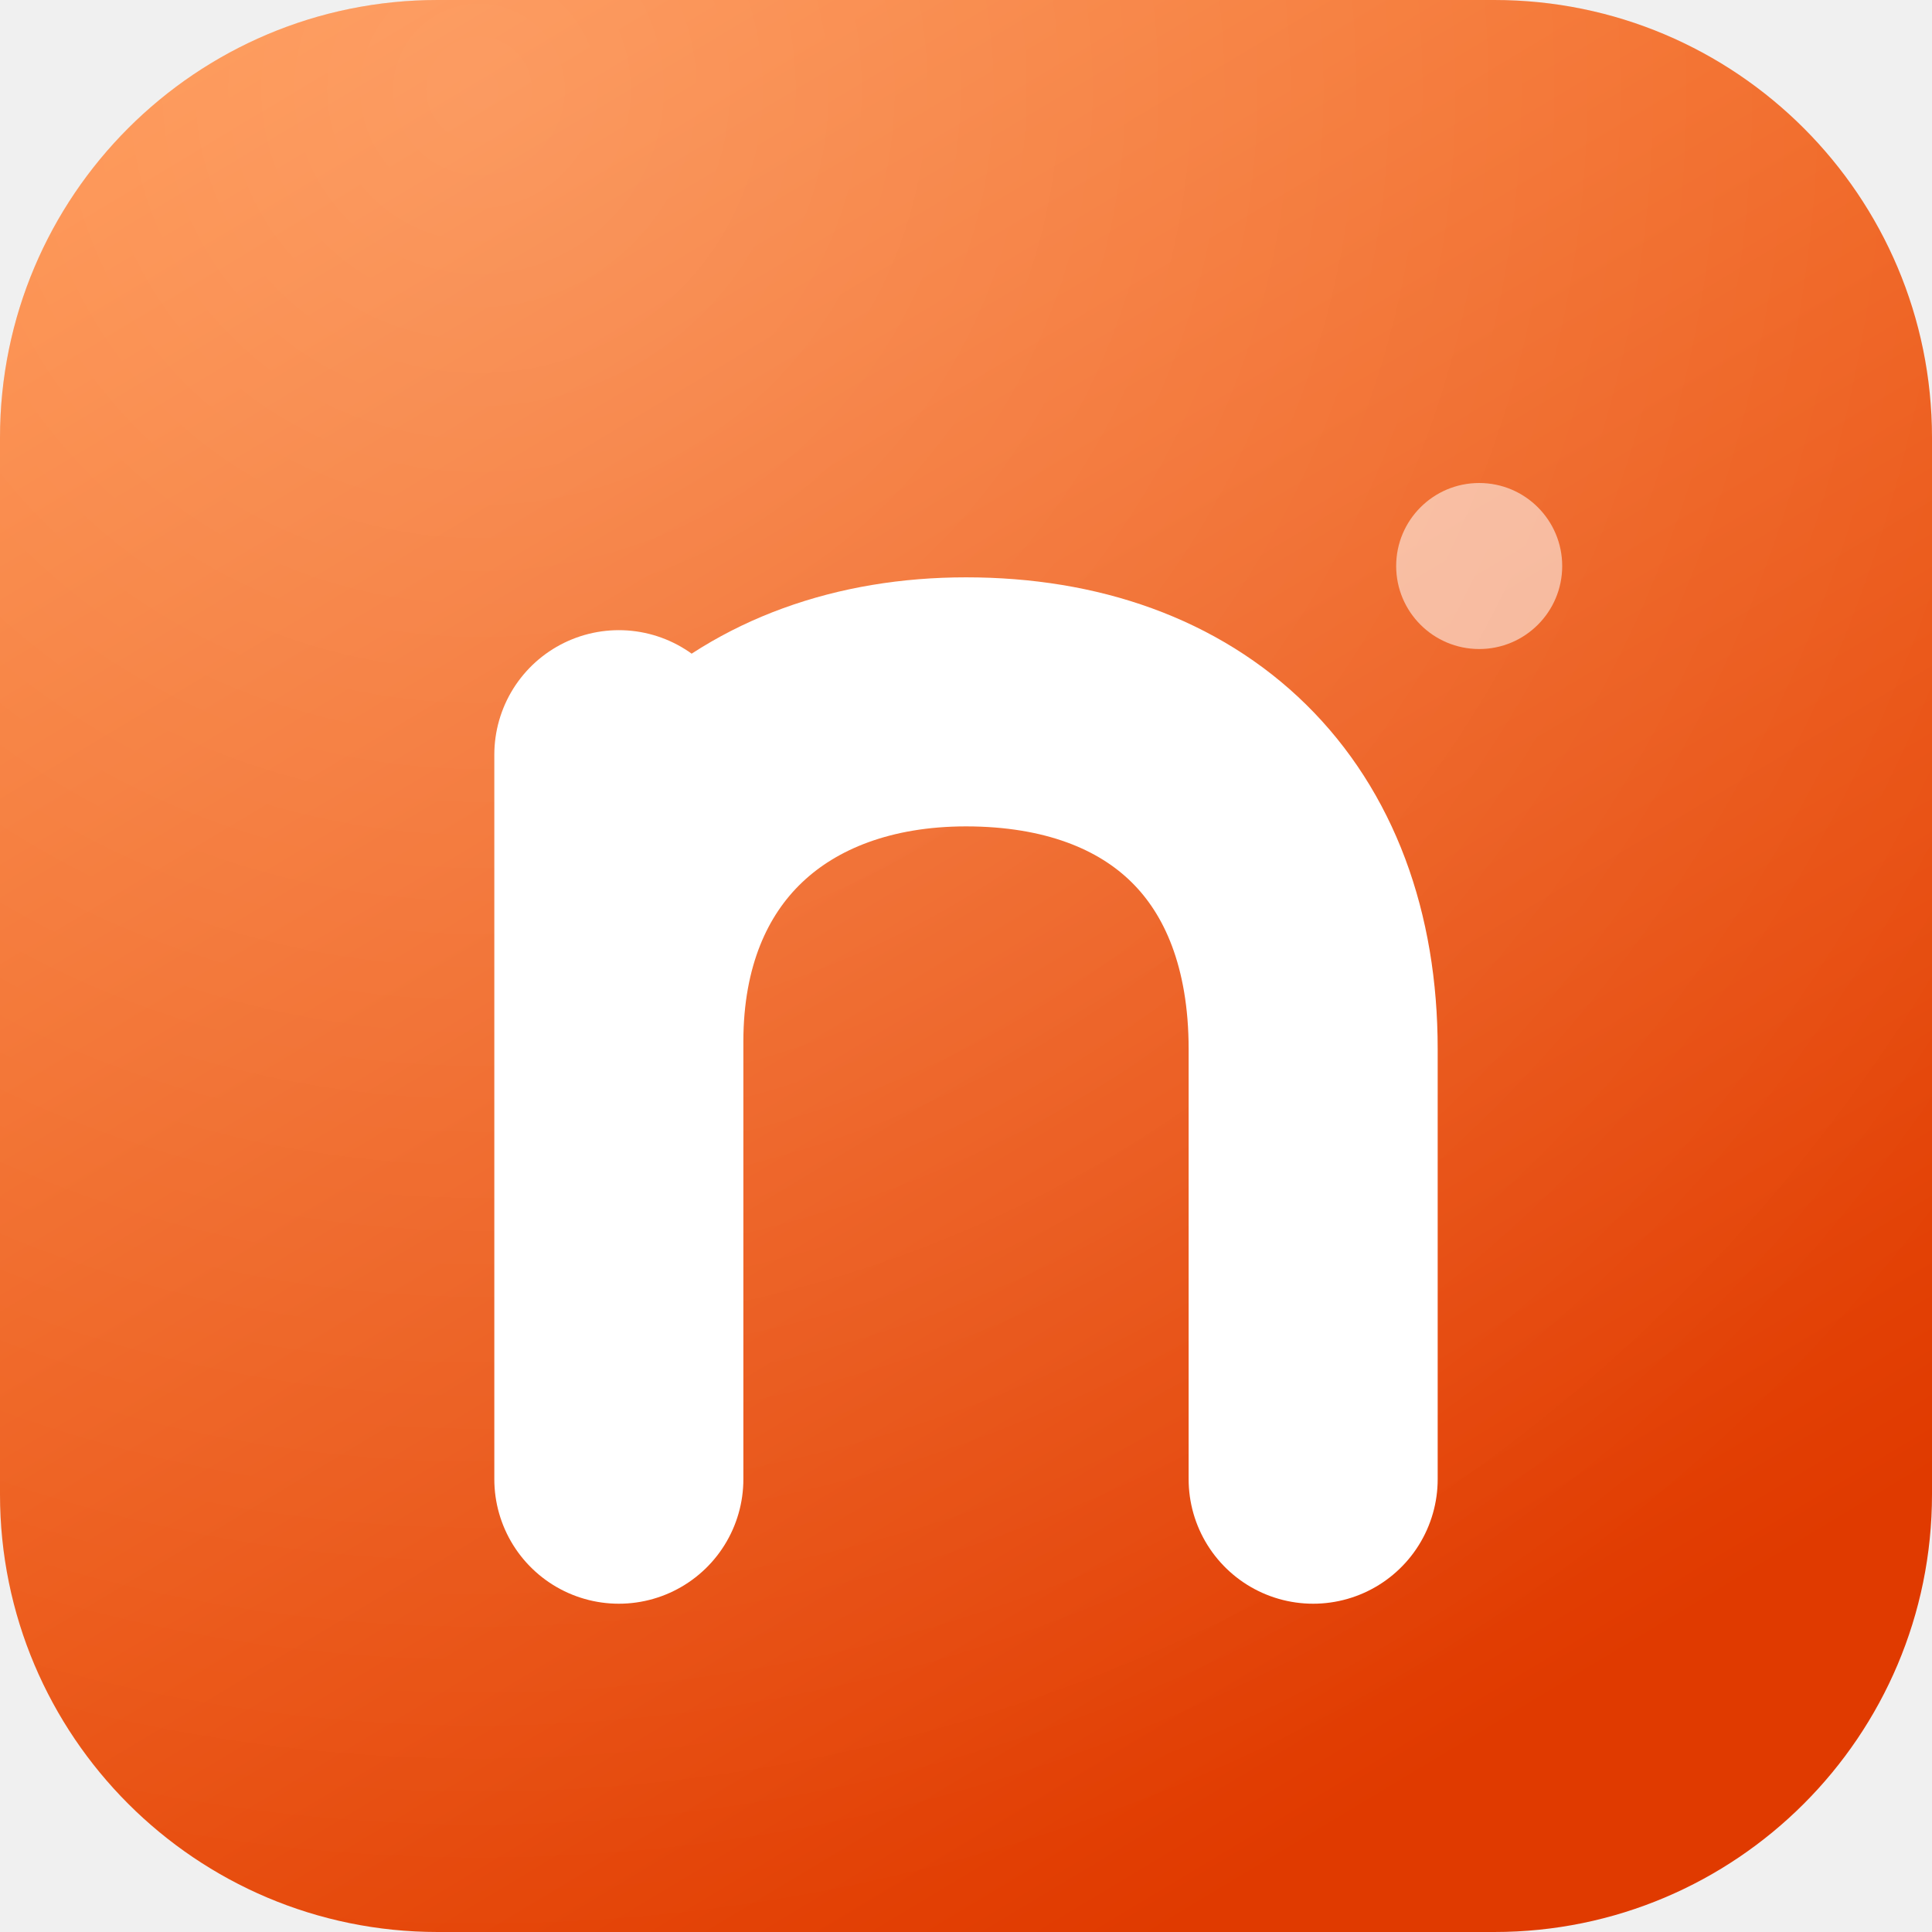
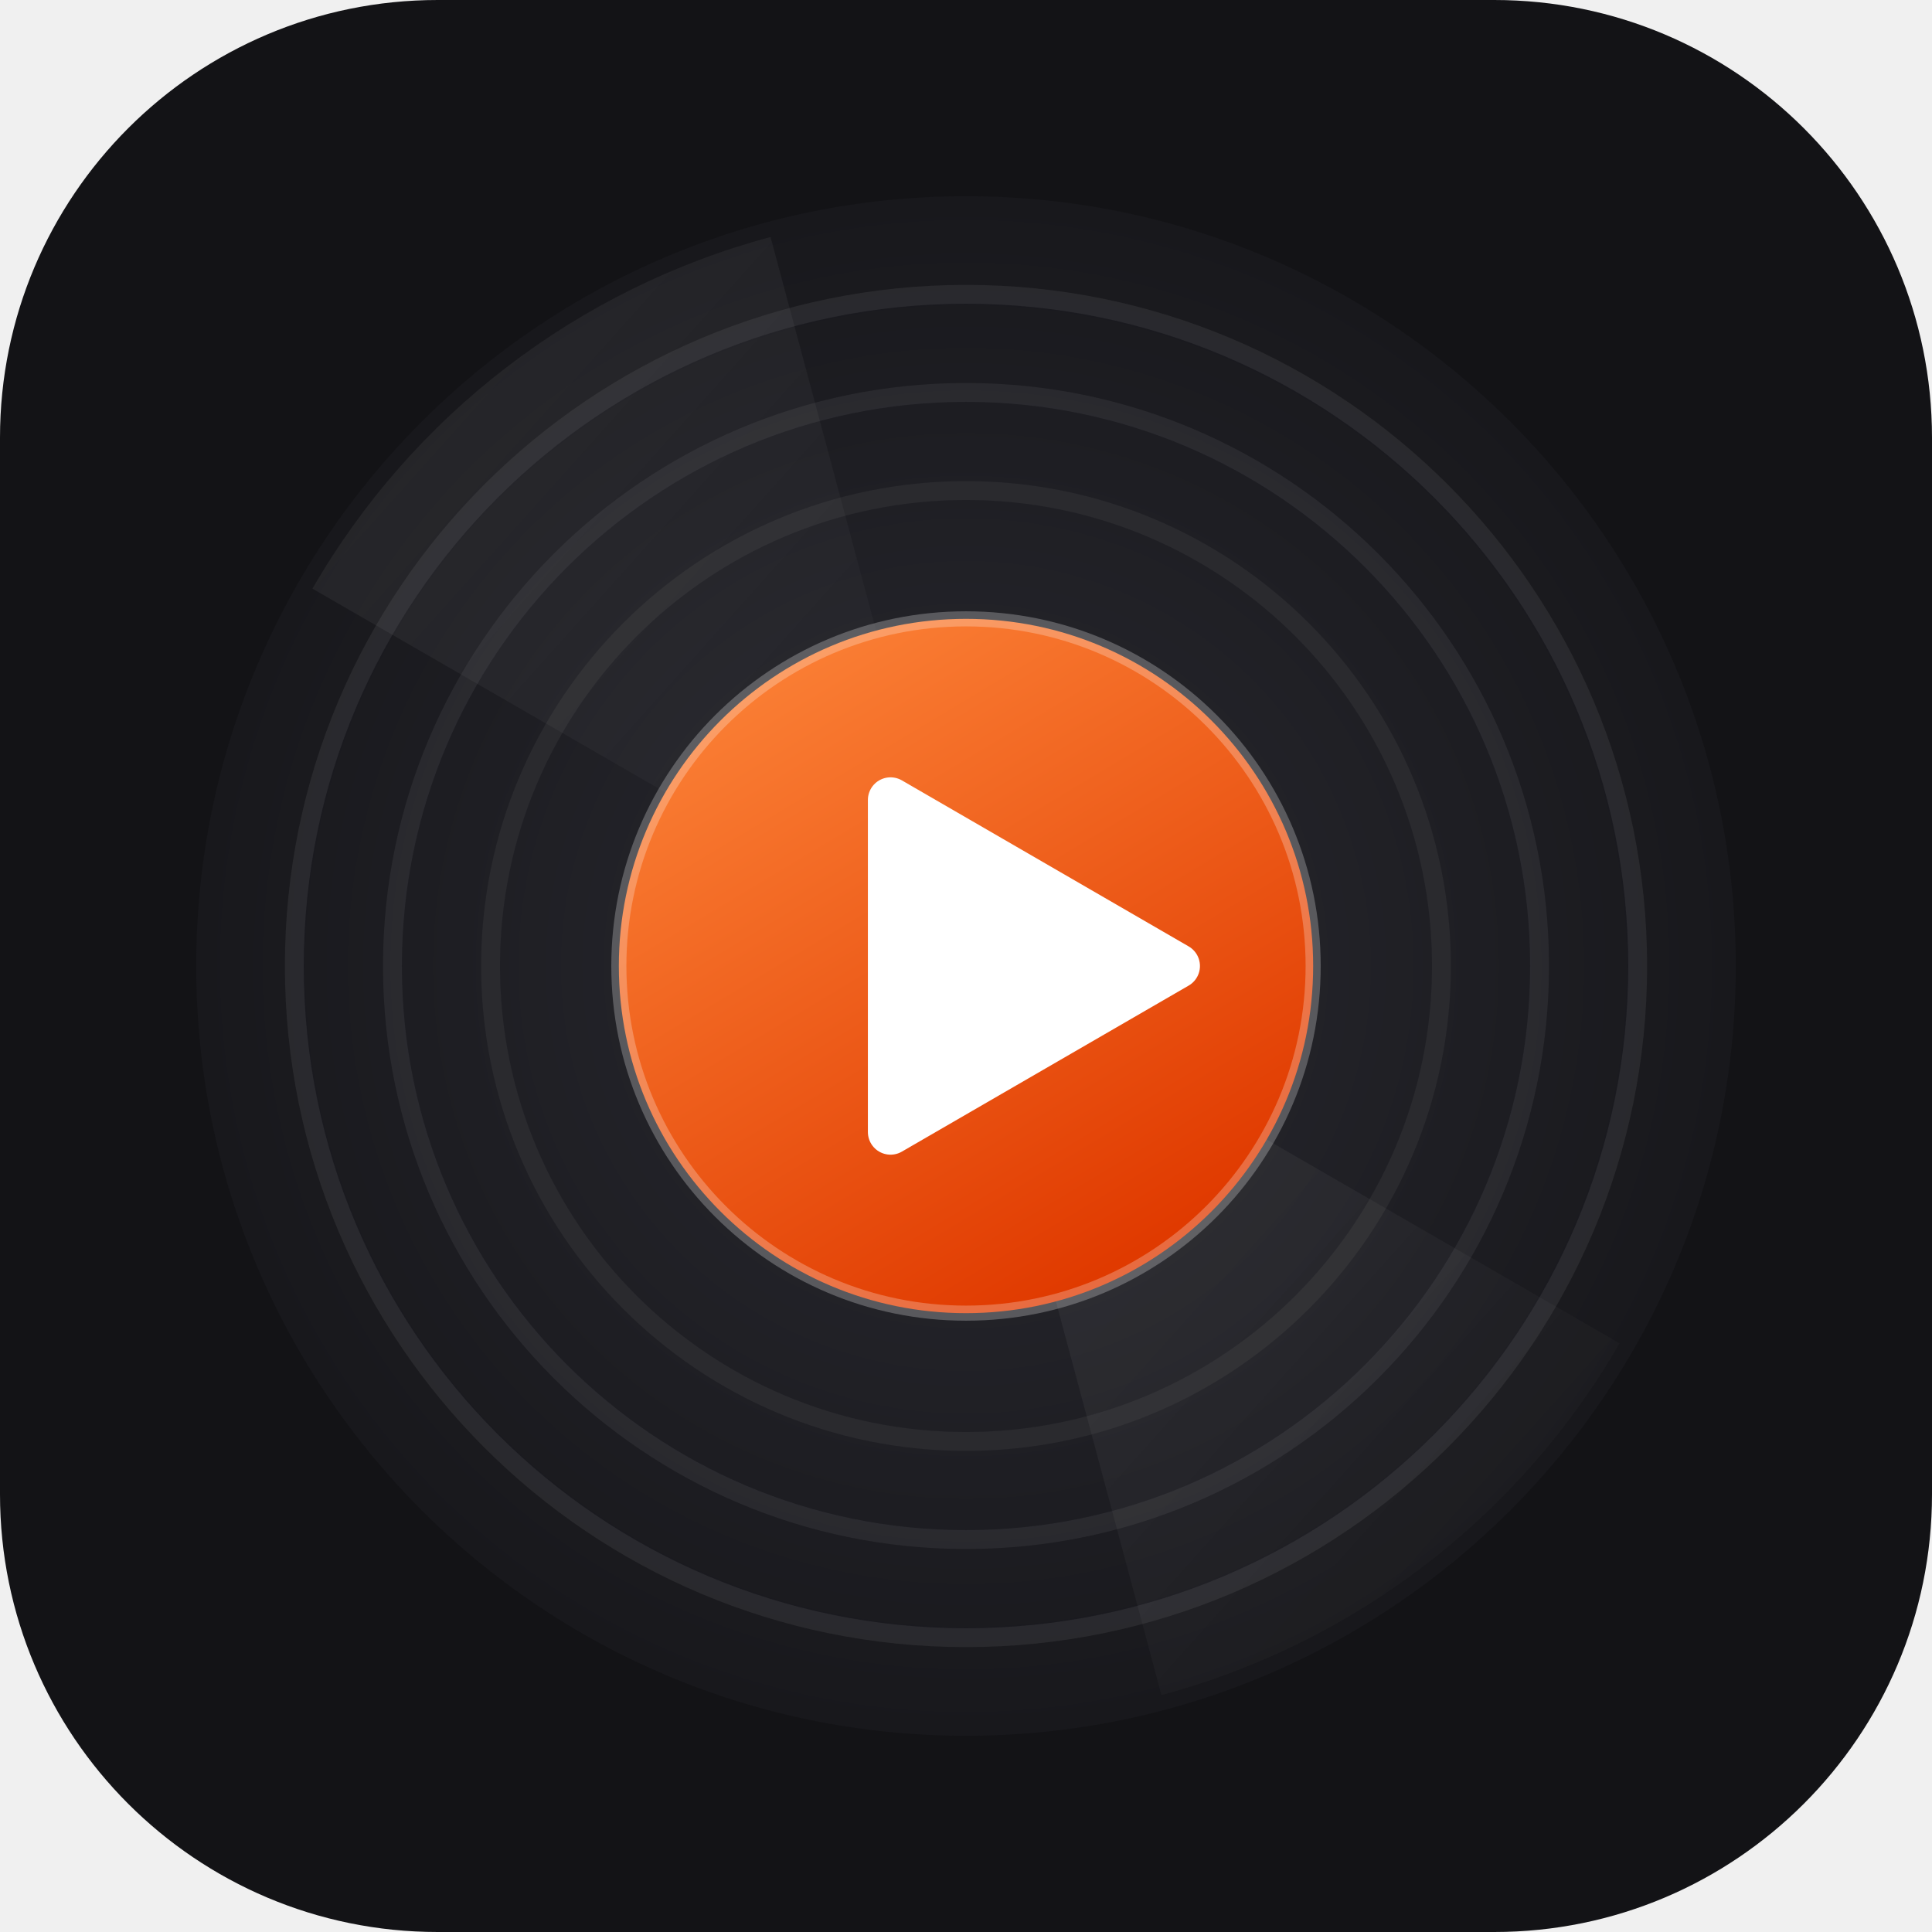
<svg xmlns="http://www.w3.org/2000/svg" viewBox="0 0 512 512" width="512" height="512">
  <defs>
-     <linearGradient id="ng" x1="0" y1="0" x2="0.6" y2="1">
+     <radialGradient id="disc" cx=".5" cy=".5" r=".5">
+       <stop offset="0" stop-color="#2a2a31" />
+       <stop offset="1" stop-color="#18181c" />
+     </radialGradient>
+     <linearGradient id="lab" x1="0" y1="0" x2="0.6" y2="1">
      <stop offset="0" stop-color="#ff8a3d" />
      <stop offset="1" stop-color="#e03a00" />
    </linearGradient>
-     <radialGradient id="ns" cx=".25" cy=".05" r=".95">
-       <stop offset="0" stop-color="#fff" stop-opacity=".22" />
+     <linearGradient id="wh" x1="0" y1="0" x2="1" y2="1">
+       <stop offset="0" stop-color="#fff" stop-opacity=".07" />
      <stop offset="1" stop-color="#fff" stop-opacity="0" />
-     </radialGradient>
+     </linearGradient>
  </defs>
-   <rect width="512" height="512" rx="116" fill="url(#ng)" />
-   <rect width="512" height="512" rx="116" fill="url(#ns)" />
-   <path d="M164 392 V200 M164 276 C164 220 202 186 256 186 C312 186 348 220 348 278 V392" fill="none" stroke="#fff" stroke-width="66" stroke-linecap="round" stroke-linejoin="round" />
-   <circle cx="392" cy="150" r="22" fill="#fff" fill-opacity=".55" />
+   <rect width="512" height="512" rx="116" fill="#131316" />
+   <circle cx="256" cy="256" r="204" fill="url(#disc)" />
+   <circle cx="256" cy="256" r="178" fill="none" stroke="#fff" stroke-opacity="0.07" stroke-width="5" />
+   <circle cx="256" cy="256" r="152" fill="none" stroke="#fff" stroke-opacity="0.06" stroke-width="5" />
+   <circle cx="256" cy="256" r="126" fill="none" stroke="#fff" stroke-opacity="0.05" stroke-width="5" />
+   <path d="M256 256 L82.8 156.0 A200 200 0 0 1 204.2 62.8 Z" fill="url(#wh)" />
+   <path d="M256 256 L429.2 356.0 A200 200 0 0 1 307.8 449.2 Z" fill="url(#wh)" />
+   <circle cx="256" cy="256" r="92" fill="url(#lab)" />
+   <circle cx="256" cy="256" r="92" fill="none" stroke="#fff" stroke-opacity=".25" stroke-width="4" />
+   <path d="M236 212 V300 L312 256 Z" fill="#fff" stroke="#fff" stroke-width="12" stroke-linejoin="round" />
</svg>
